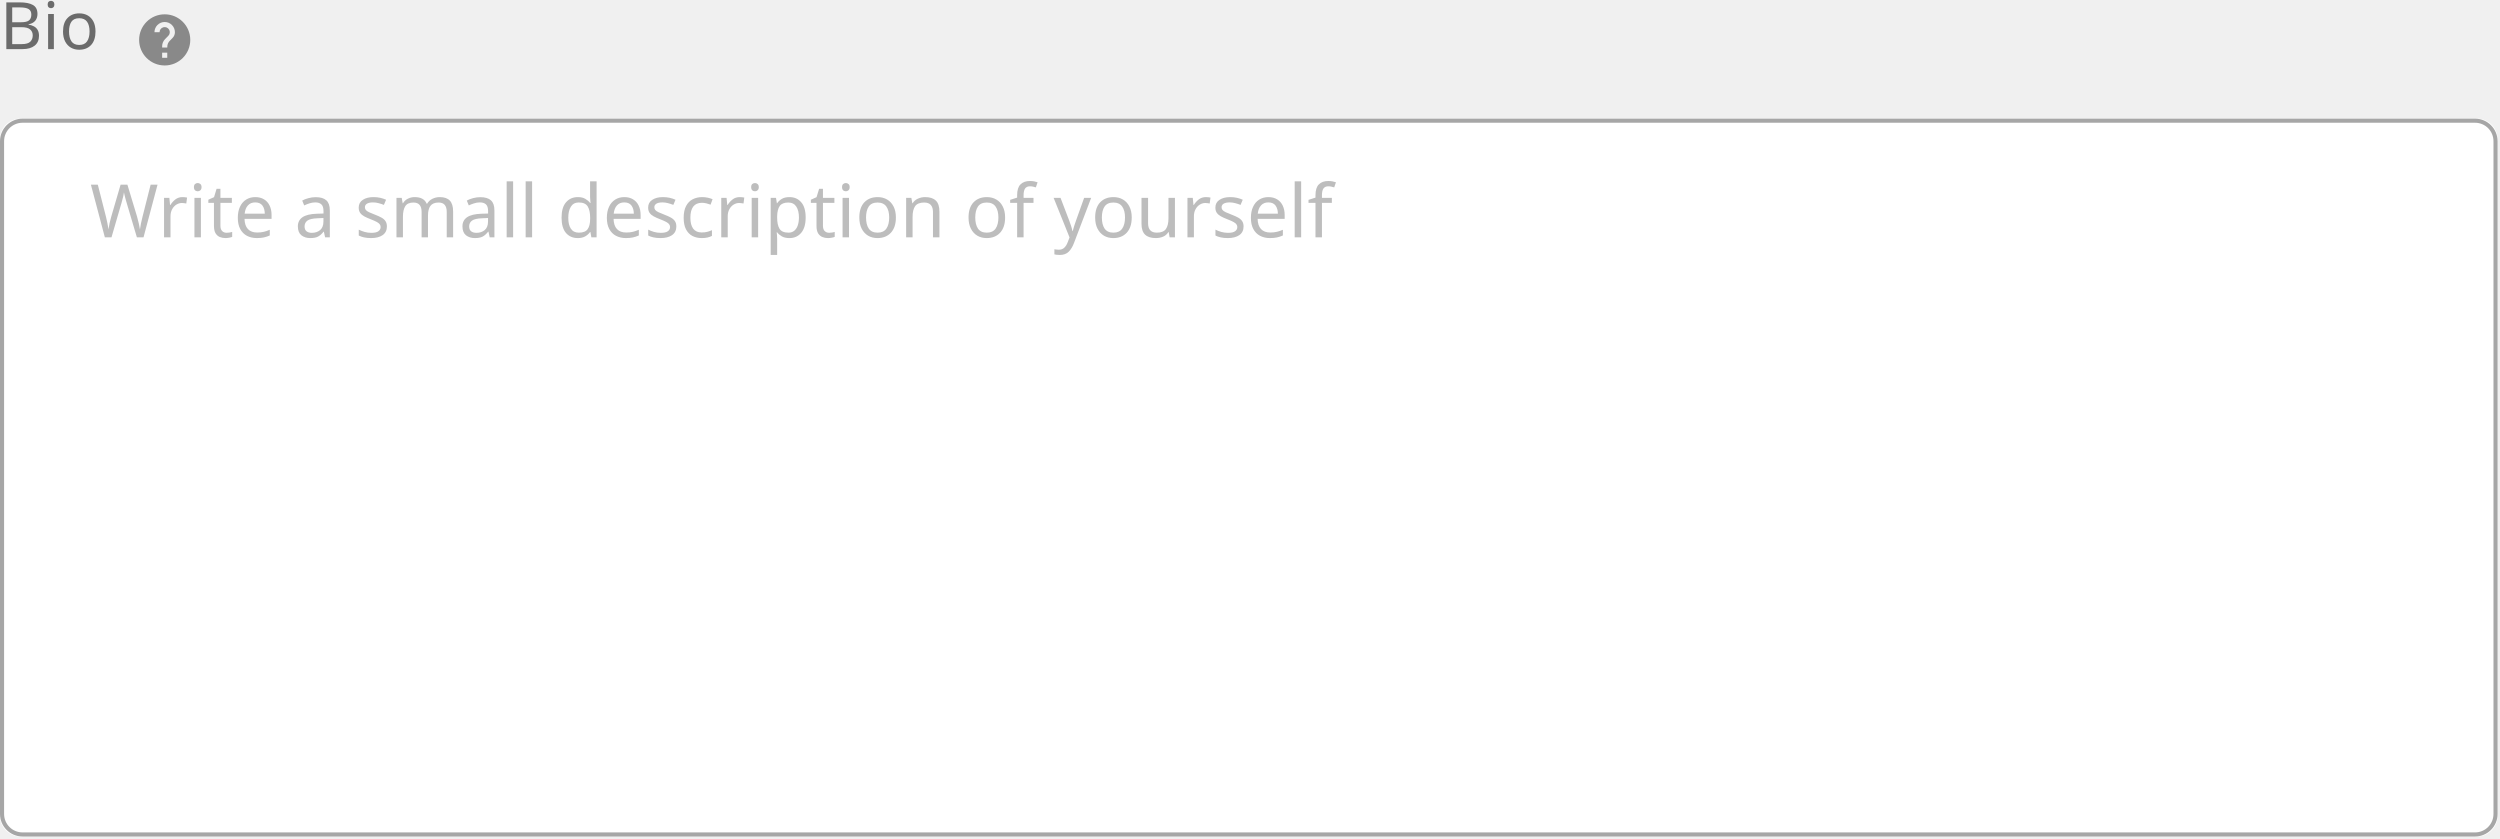
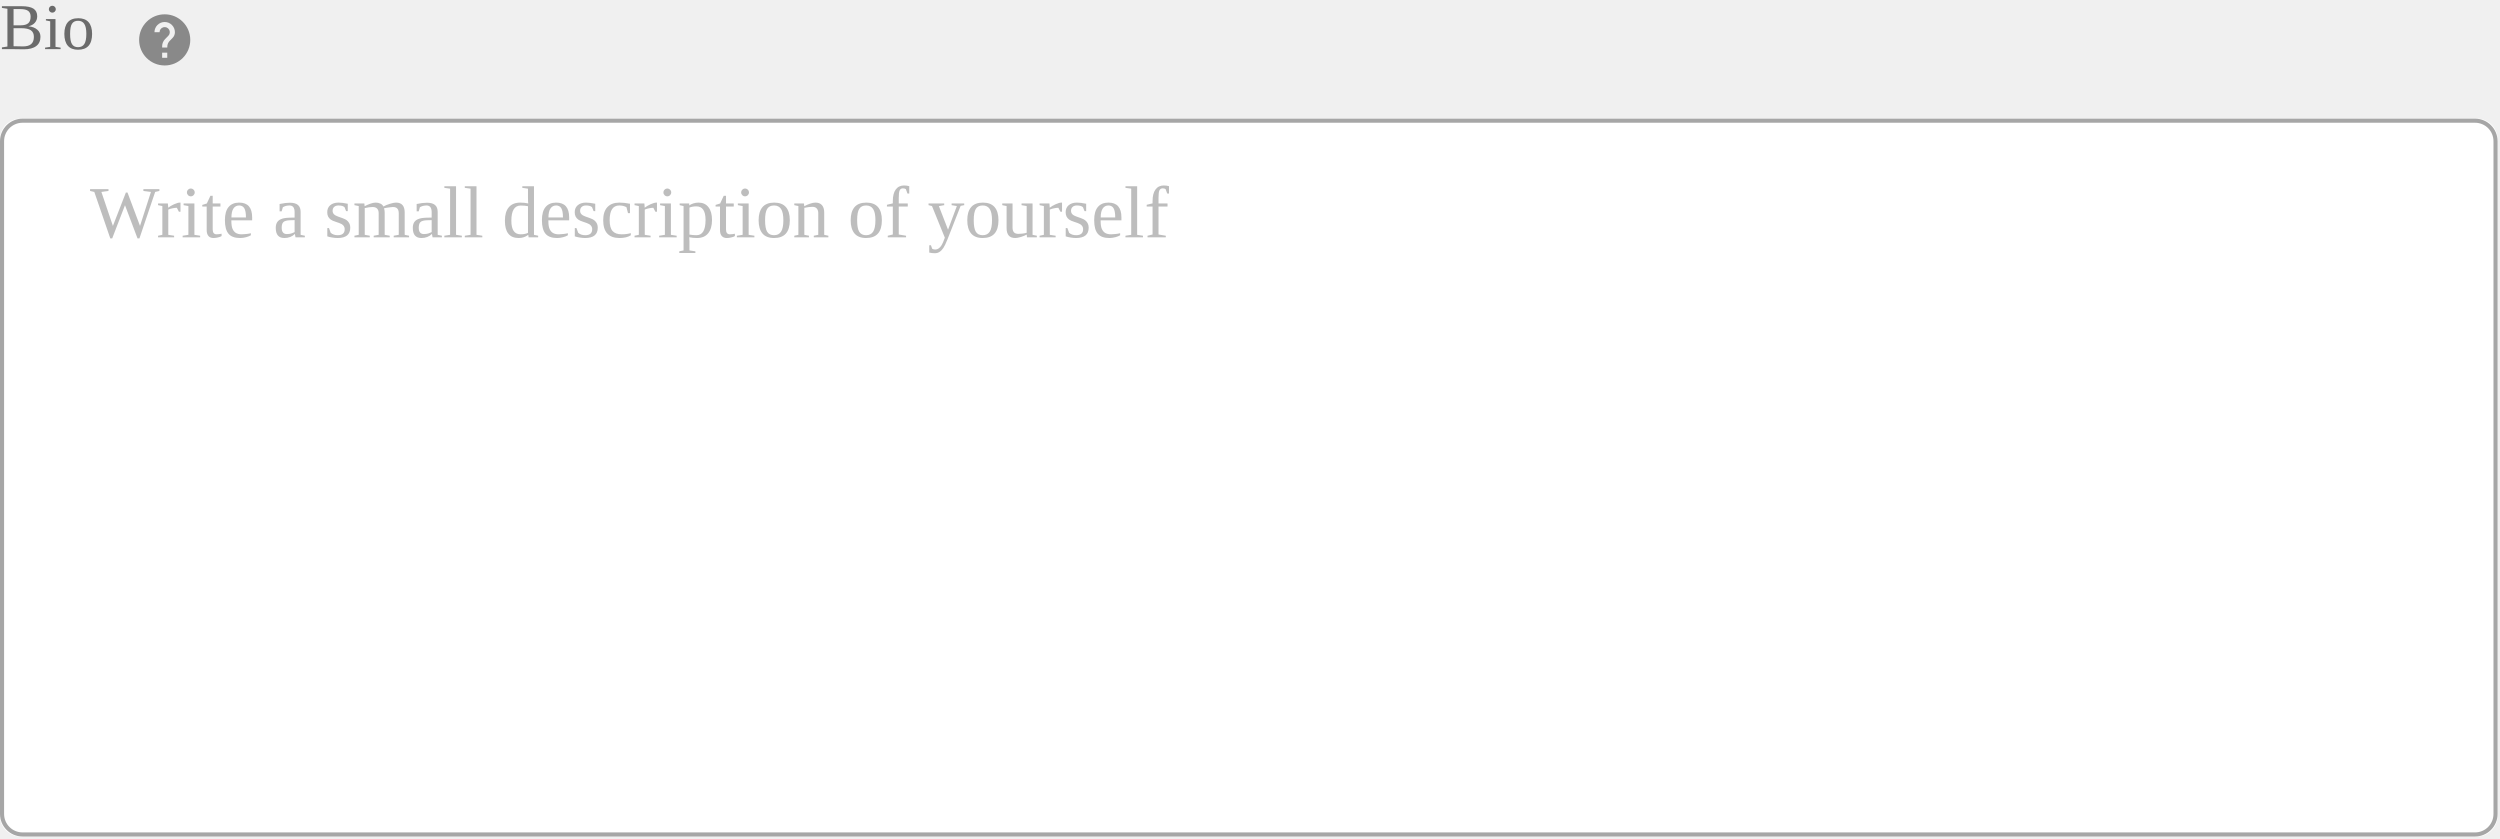
<svg xmlns="http://www.w3.org/2000/svg" xmlns:xlink="http://www.w3.org/1999/xlink" width="611" height="205" viewBox="0 0 611 205">
  <defs>
    <rect id="a" width="610.406" height="175.441" y="35" rx="5" />
  </defs>
  <g fill="none" fillRule="evenodd">
    <g transform="translate(0 -6)">
      <use fill="#FFF" xlink:href="#a" />
      <rect width="609.406" height="174.441" x=".5" y="35.5" stroke="#A6A6A6" rx="5" />
    </g>
-     <text fill="#222" fill-opacity=".3" font-family="larsseit-Regular, larsseit" font-size="18" transform="translate(0 -6)">
+     <text fill="#222" fill-opacity=".3" font-size="18" transform="translate(0 -6)">
      <tspan x="22" y="64">Write a small description of yourself</tspan>
    </text>
-     <text fill="#6B6B6B" font-family="larsseit-Medium, larsseit" font-size="16" font-weight="400" transform="translate(0 -6)">
+     <text fill="#6B6B6B" font-size="16" font-weight="400" transform="translate(0 -6)">
      <tspan x="0" y="18">Bio</tspan>
    </text>
    <path fill="#222" fill-opacity=".5" d="M40.25 3.5A6.248 6.248 0 0 0 34 9.75 6.248 6.248 0 0 0 40.25 16a6.248 6.248 0 0 0 6.25-6.25 6.248 6.248 0 0 0-6.25-6.25zm.625 10.625h-1.25v-1.25h1.25v1.25zm1.29-4.84l-.559.574c-.45.45-.731.829-.731 1.766h-1.25v-.313c0-.69.281-1.315.731-1.768l.778-.788A1.25 1.25 0 1 0 39 7.875h-1.25a2.5 2.5 0 1 1 5 0c0 .55-.222 1.047-.584 1.41z" />
  </g>
</svg>
